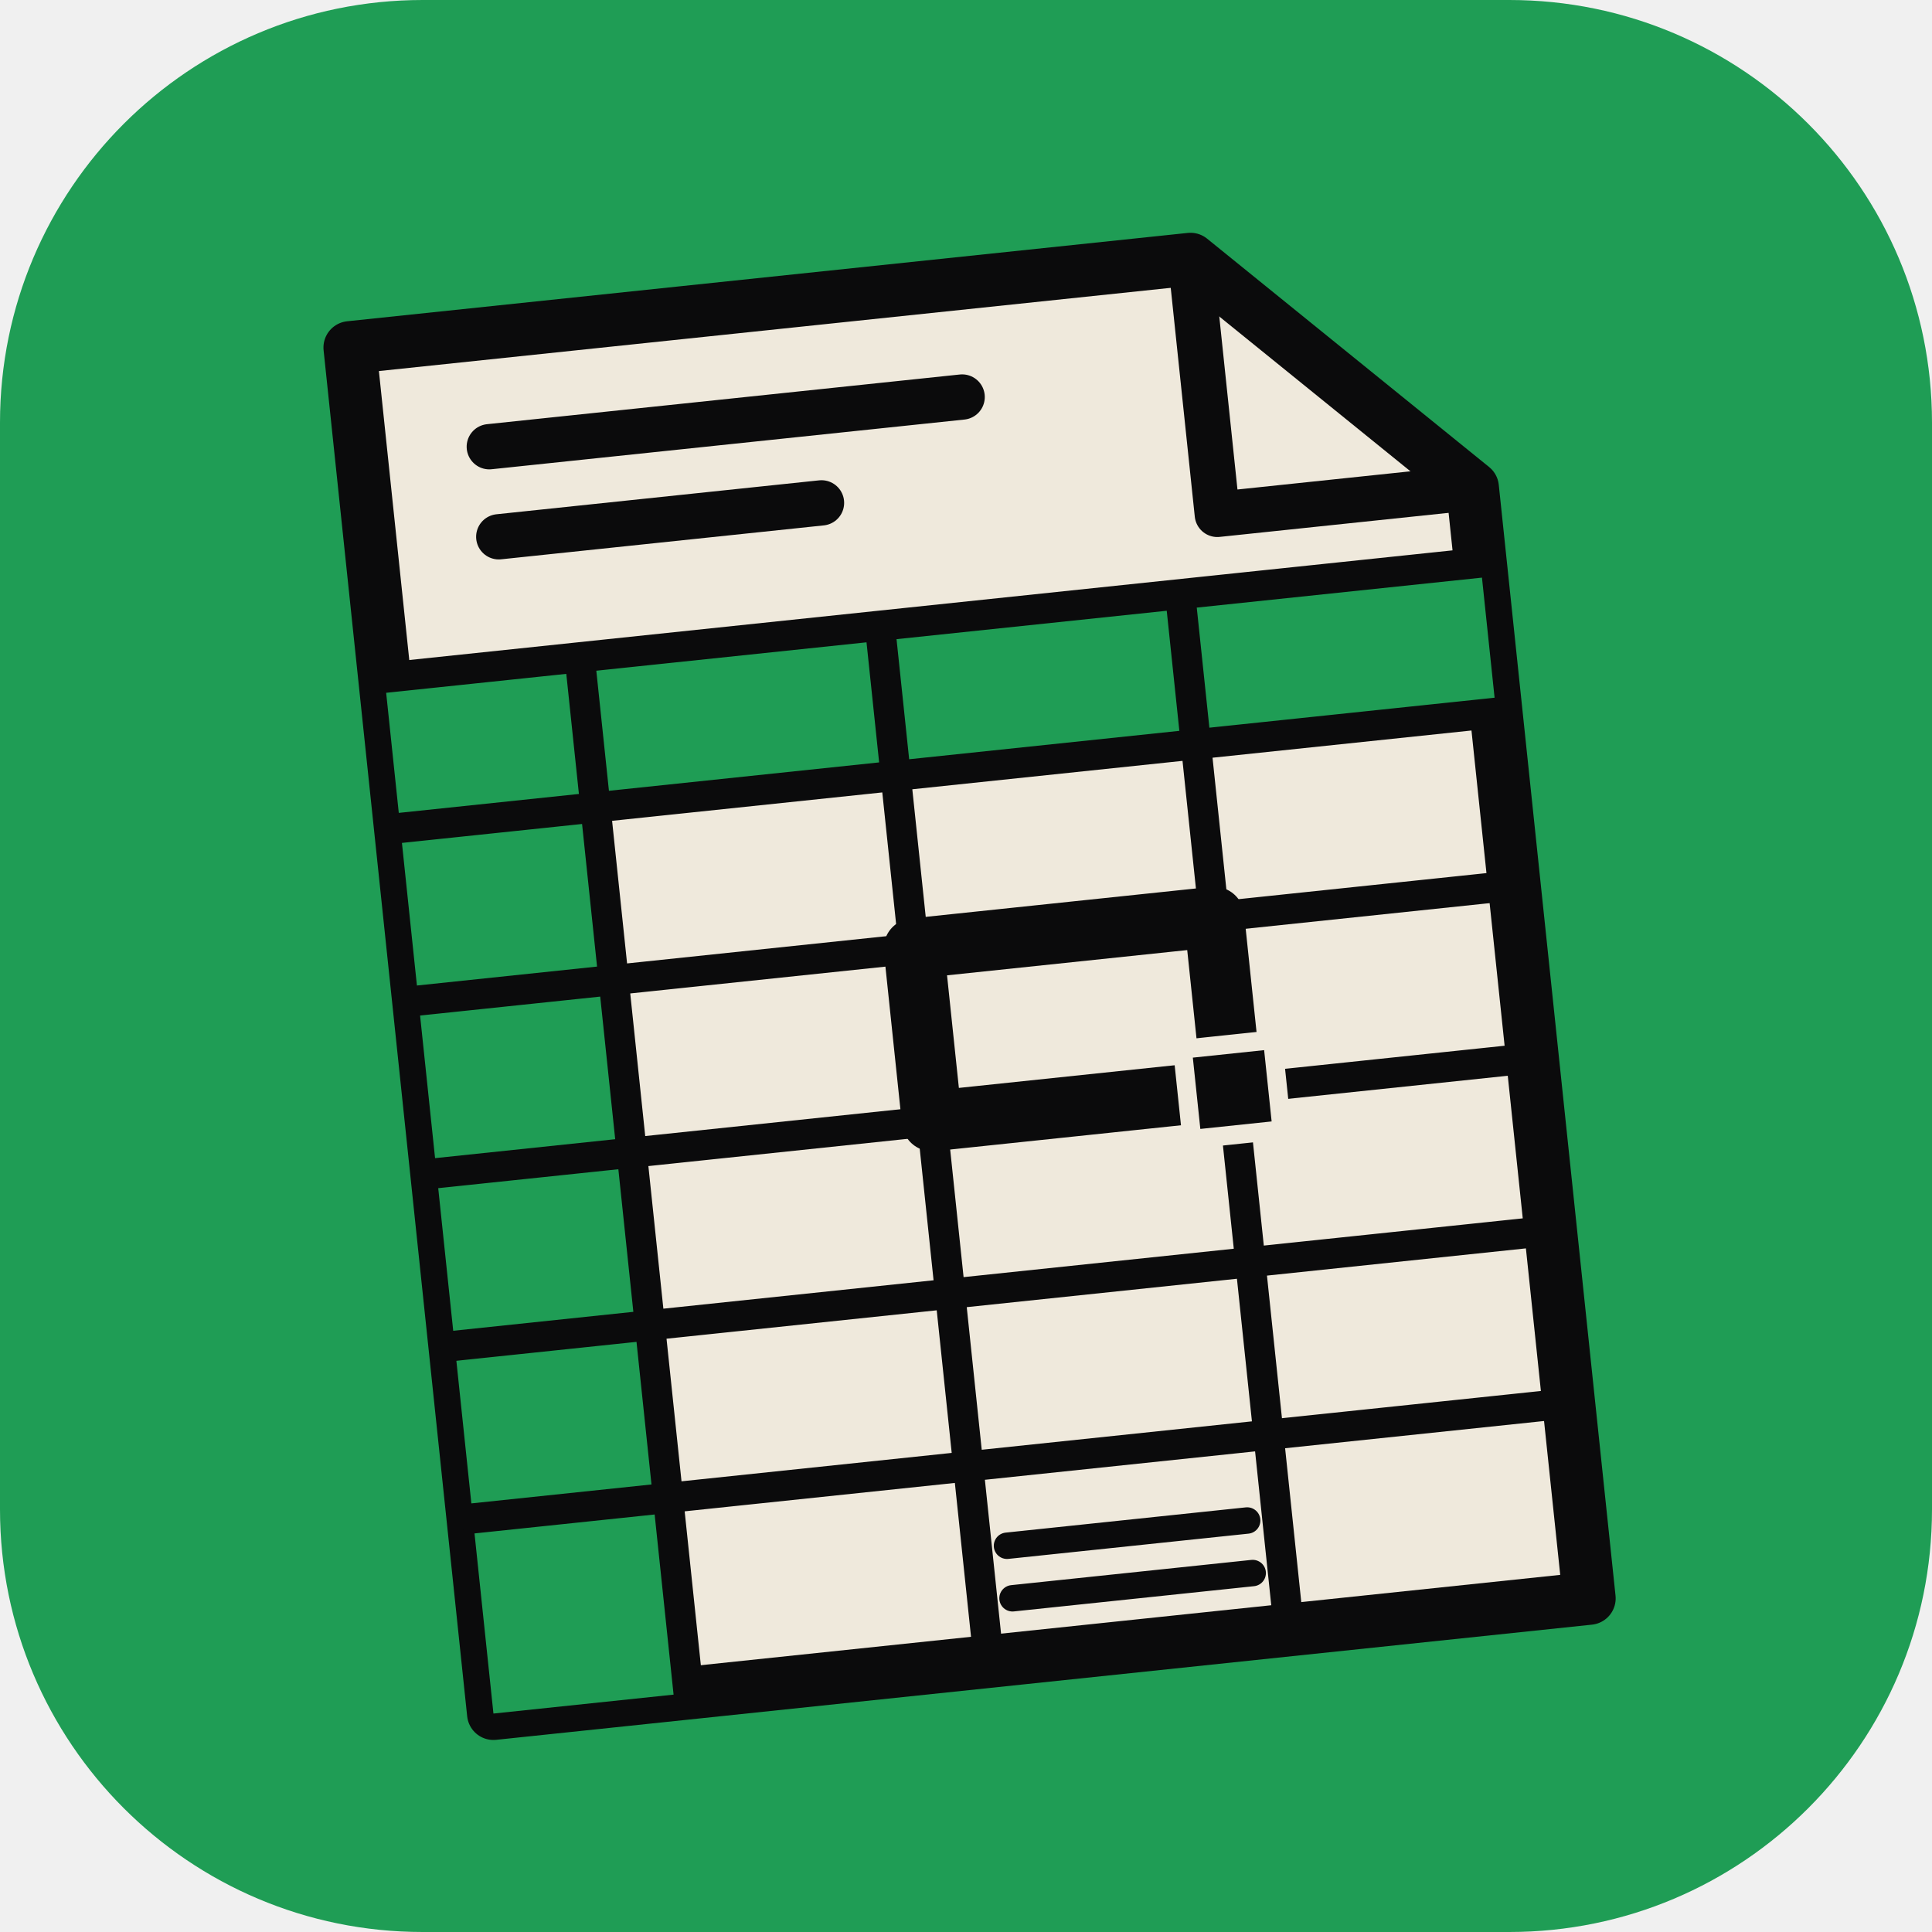
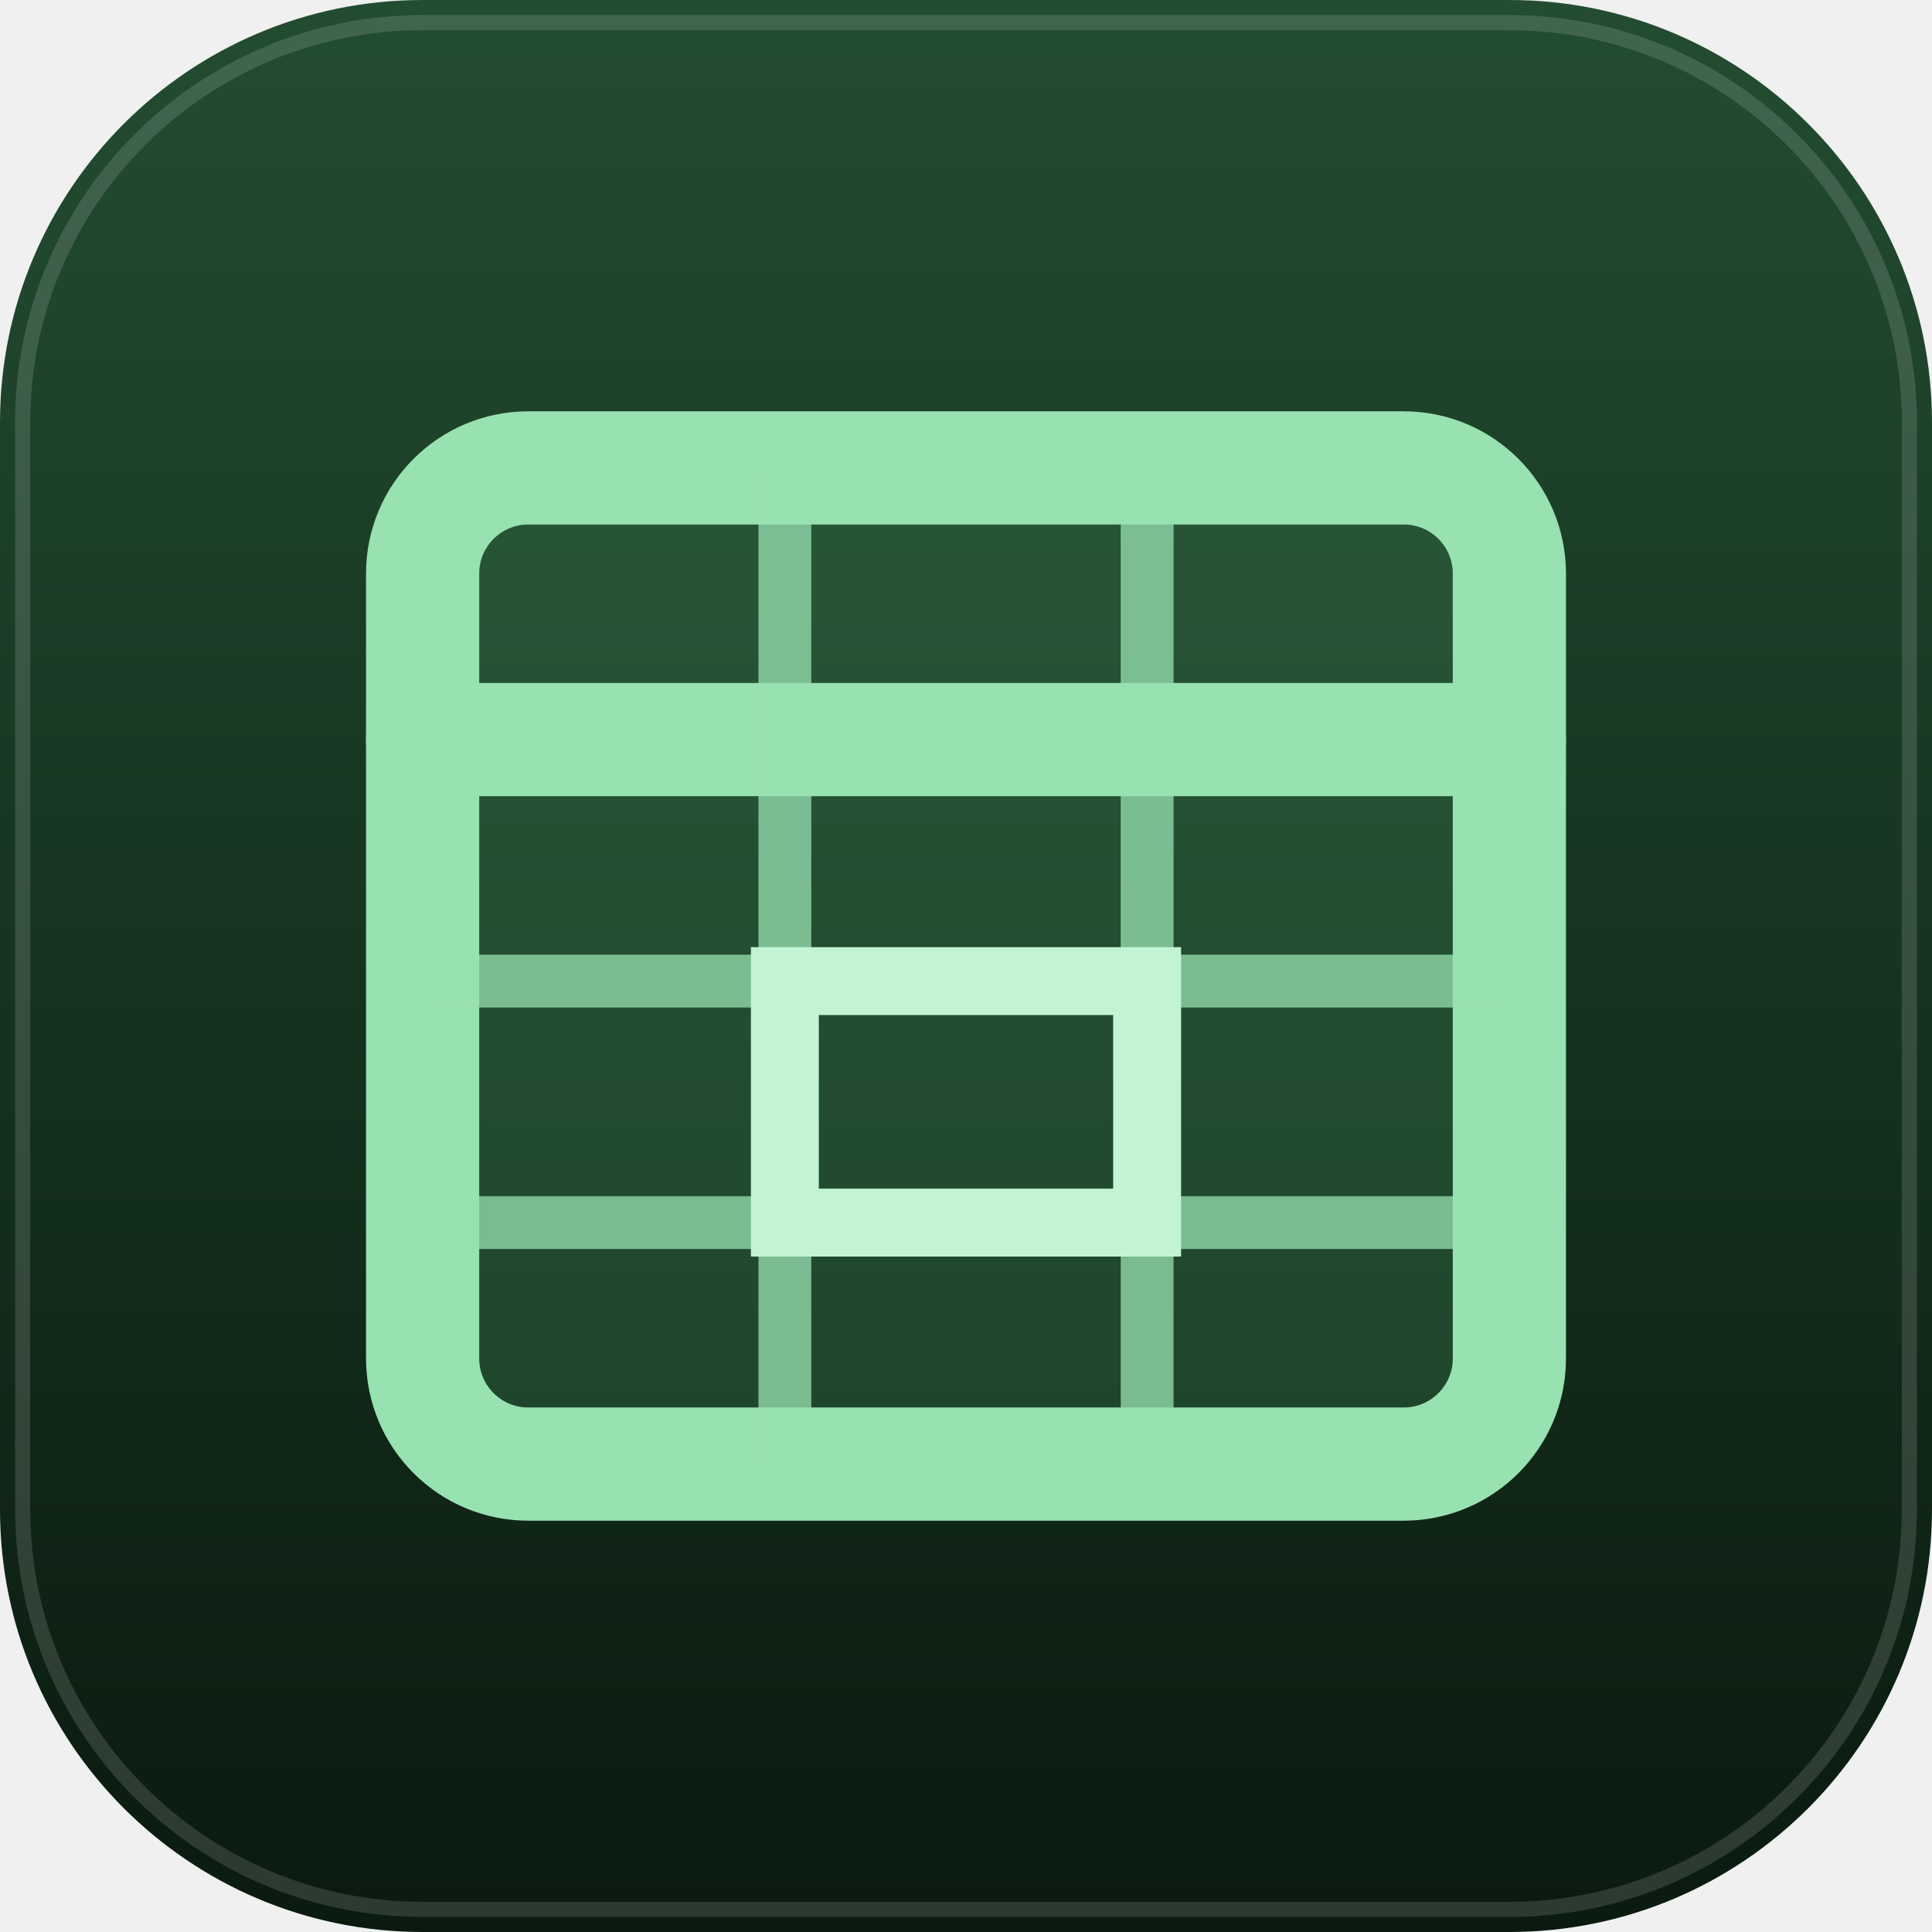
<svg xmlns="http://www.w3.org/2000/svg" viewBox="0 0 512 512" width="512" height="512">
  <defs>
+     <linearGradient id="bg" x1="0" y1="0" x2="0" y2="1">
+       <stop offset="0" stop-color="#234d31" />
+       <stop offset="1" stop-color="#0a1a0f" />
+     </linearGradient>
    <clipPath id="tile">
      <rect width="512" height="512" rx="112" />
    </clipPath>
  </defs>
  <g clip-path="url(#tile)">
-     <rect width="512" height="512" fill="#1f9d55" />
-     <g transform="rotate(-6 256 268)" stroke="#0b0b0c" stroke-linejoin="round" stroke-linecap="round">
-       <path d="M112 76 H336 L404 144 V440 H112 Z" fill="#efe9dc" stroke-width="14" />
-       <path d="M336 76 V144 H404" fill="none" stroke-width="12" />
-       <path d="M146 106 H272 M146 130 H232" stroke-width="12" />
-       <path d="M112 164 H404 V204 H164 V440 H112 Z" fill="#1f9d55" stroke="none" />
-       <path d="M112 164 H404 M112 204 H404 M112 250 H404 M112 296 H404 M112 342 H404 M112 388 H404                M164 164 V440 M244 164 V440 M324 164 V440" fill="none" stroke-width="8" />
-       <rect x="244" y="250" width="80" height="46" fill="none" stroke-width="16" />
-       <rect x="312" y="284" width="24" height="24" fill="#0b0b0c" stroke="#efe9dc" stroke-width="5" />
-       <path d="M252 410 H316 M252 424 H316" stroke-width="7" />
+     <rect width="512" height="512" fill="url(#bg)" />
+     <rect x="6" y="6" width="500" height="500" rx="106" fill="none" stroke="#ffffff" stroke-opacity="0.14" stroke-width="4" />
+     <g fill="none" stroke="#98e1b1" stroke-width="30" stroke-linecap="round" stroke-linejoin="round">
+       <rect x="112" y="124" width="288" height="264" rx="28" fill="#397f50" fill-opacity="0.35" />
+       <path d="M112 196 H400" />
+       <path d="M112 260 H400 M112 324 H400 M208 124 V388 M304 124 V388" stroke-width="14" stroke-opacity="0.75" />
+       <rect x="208" y="260" width="96" height="64" fill="none" stroke="#c2f4d3" stroke-width="18" stroke-linejoin="miter" />
    </g>
  </g>
</svg>
